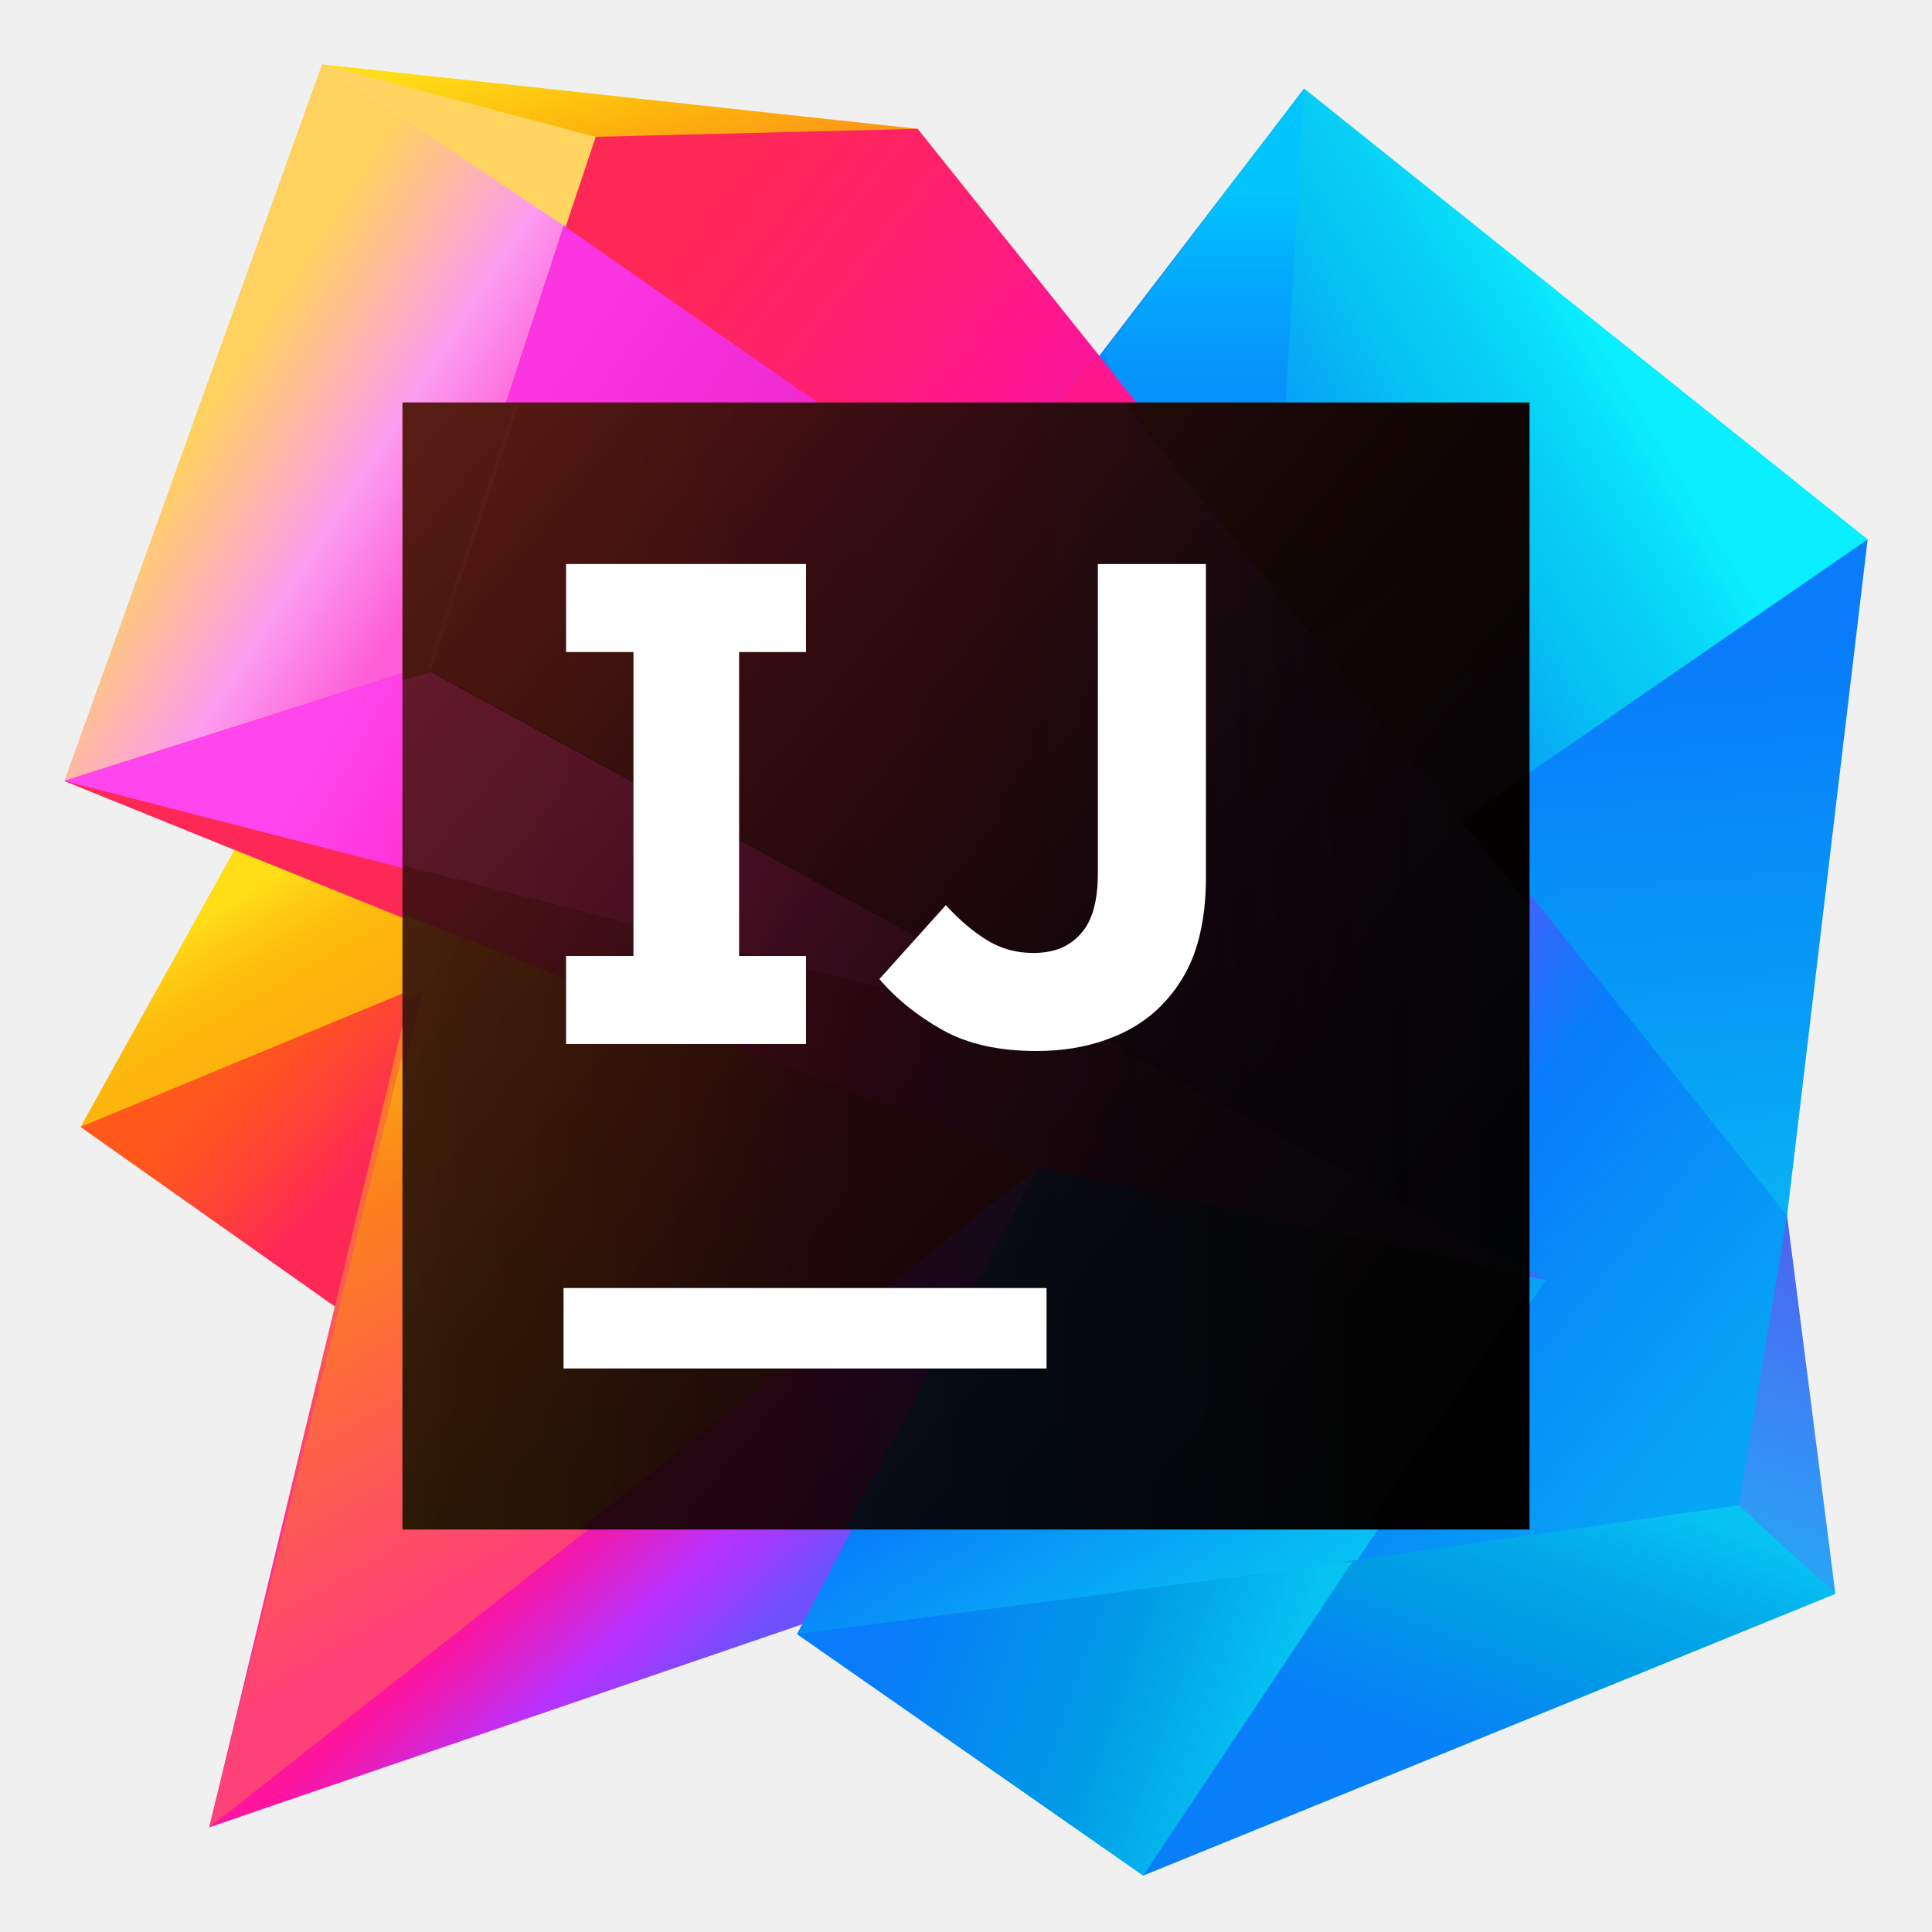
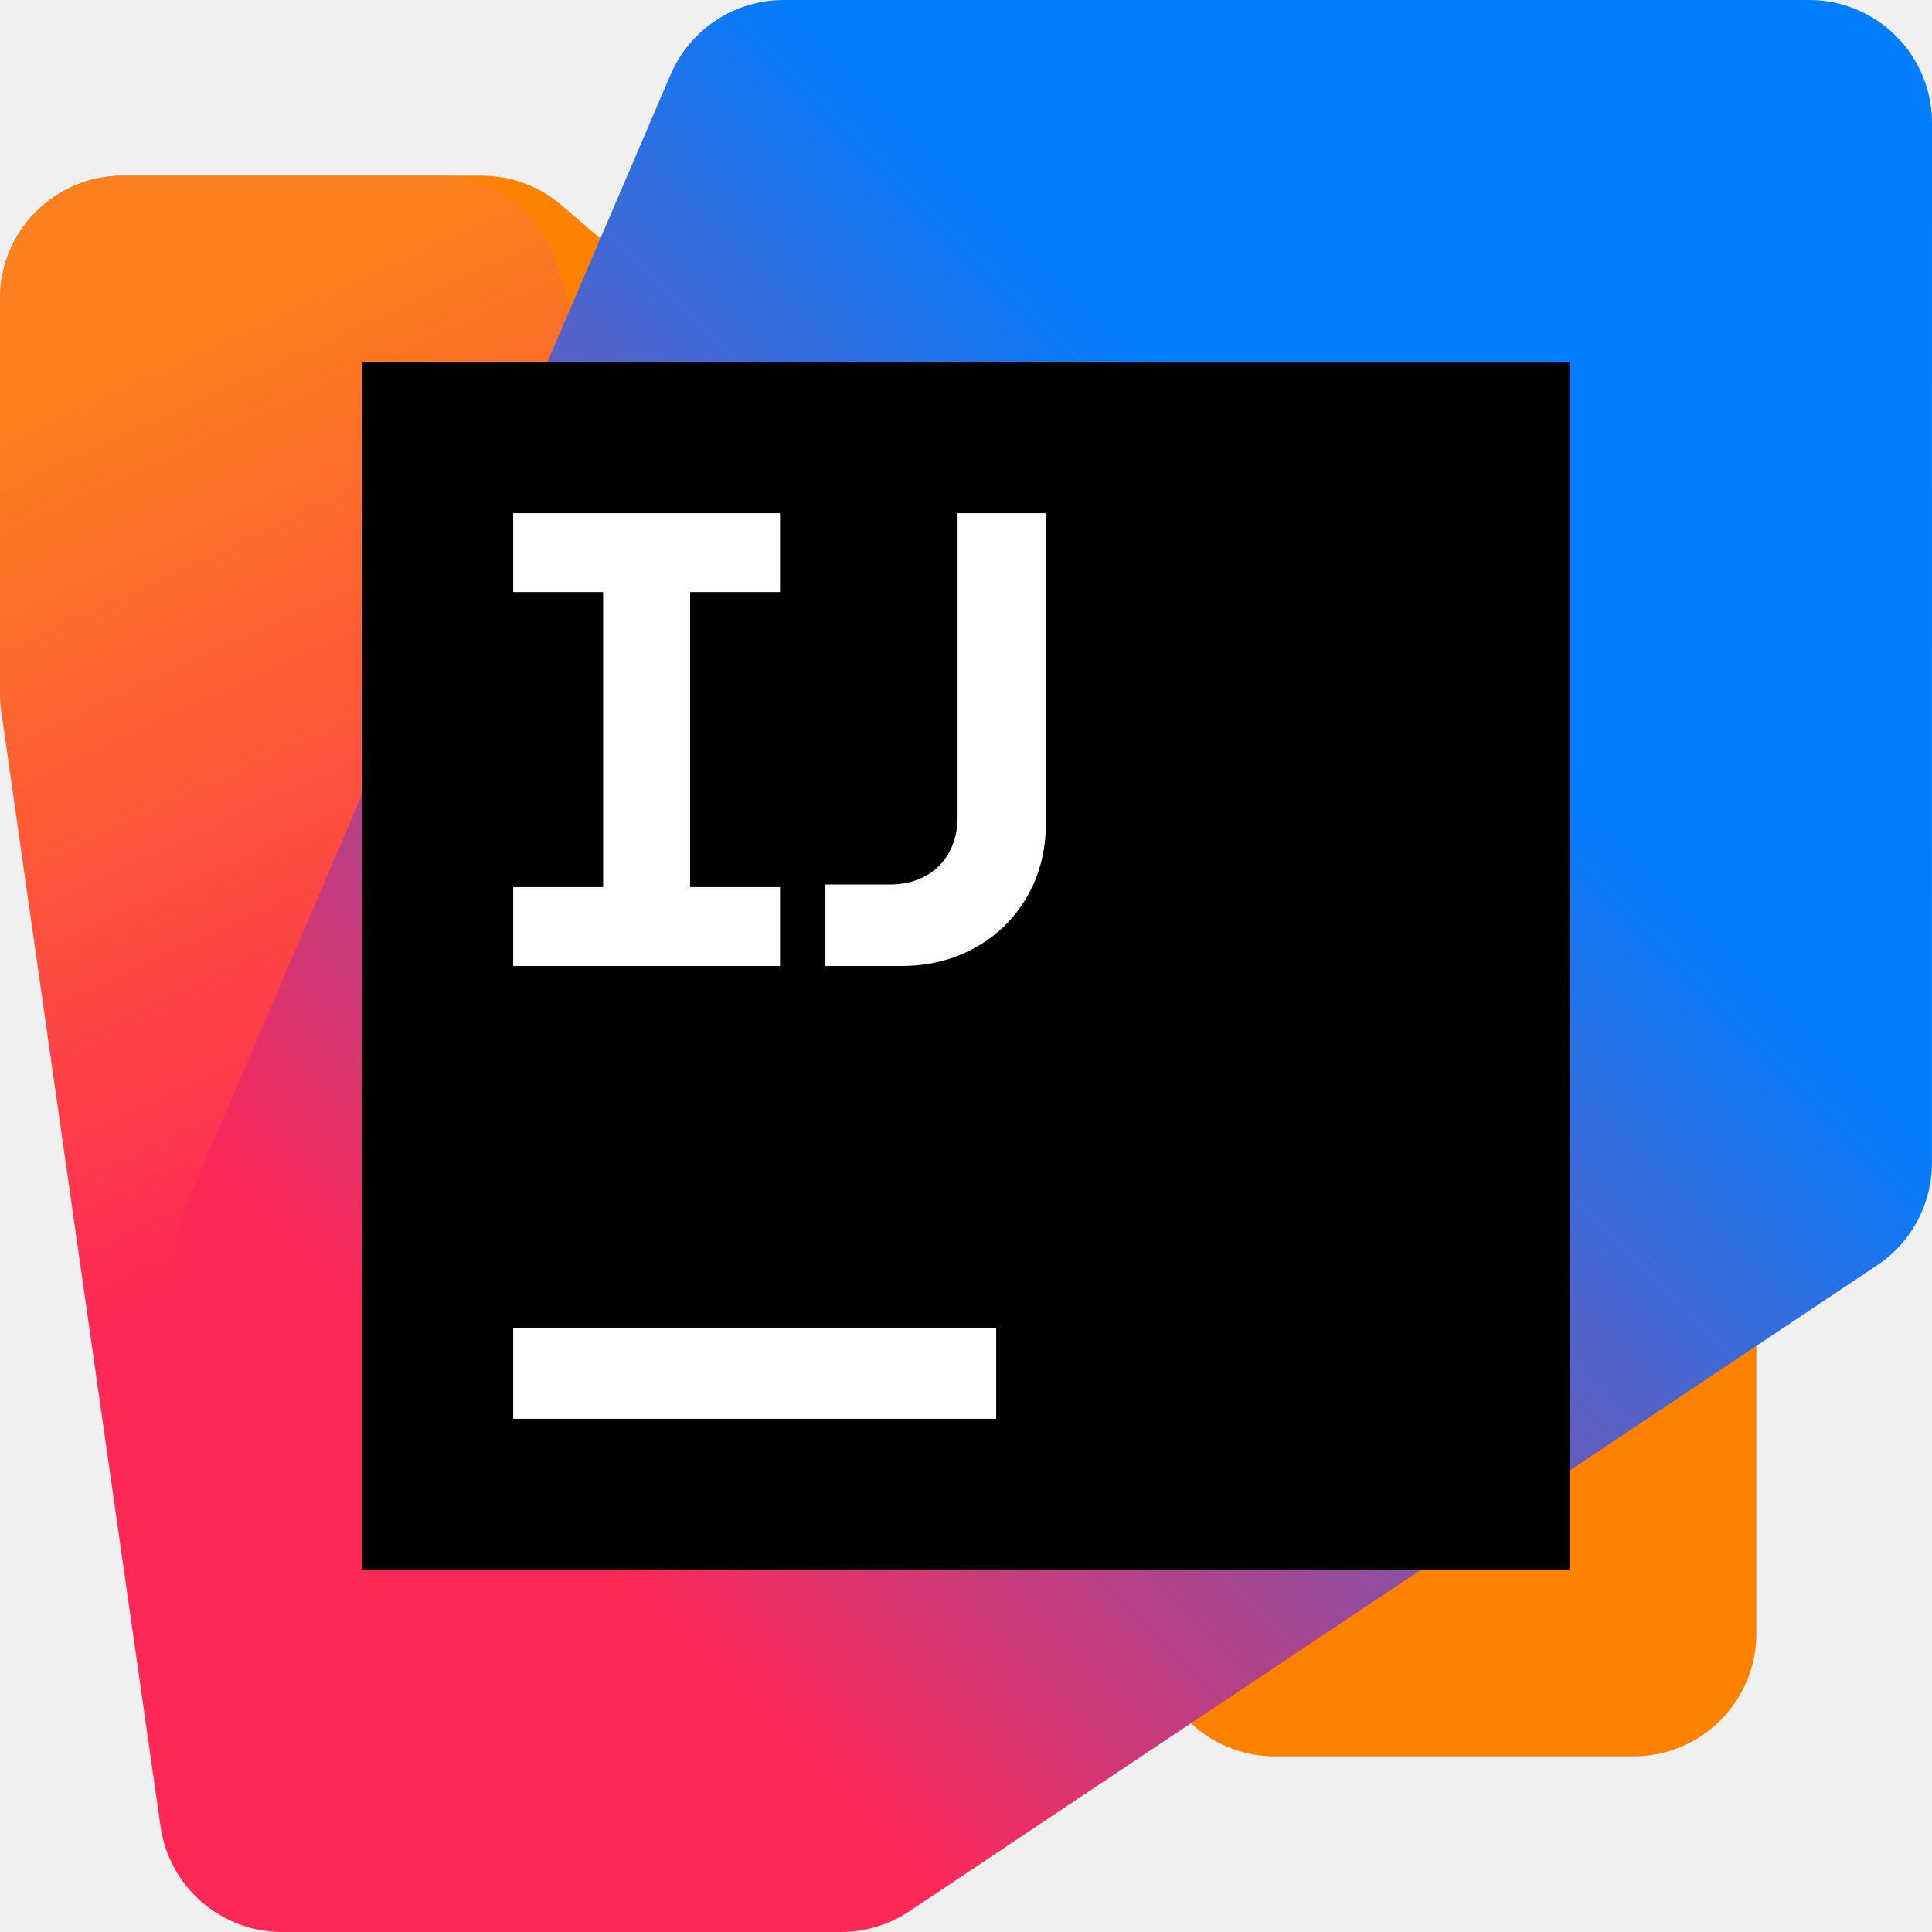
- <svg xmlns="http://www.w3.org/2000/svg" width="72" height="72" viewBox="0 0 16 16" fill="none">
-   <path d="M15.467 4.467L14.8 10.067L14.4 12.467L9.467 15.533L3.333 10.8L10.8 3L15.467 4.467Z" fill="url(#paint0_linear)" />
-   <path d="M9.467 14.267V14.733H10L10.133 14.467L9.467 14.267Z" fill="url(#paint1_linear)" />
-   <path d="M14 12.2L14.8 10.067L15.2 13.2L14 12.2Z" fill="url(#paint2_linear)" />
-   <path d="M15.467 4.467L6.867 10.4L2.933 11L10.8 0.733L15.467 4.467Z" fill="url(#paint3_linear)" />
-   <path d="M9.133 2.933L10.8 0.733L10.533 5.267L9.133 2.933Z" fill="url(#paint4_linear)" />
-   <path d="M2.933 10.933L0.667 9.333L2.8 7.2L9.267 9.8L2.933 10.933Z" fill="url(#paint5_linear)" />
-   <path d="M6.6 13.467L1.733 15.133L2.933 11.667L8.933 9.4L12.267 11.4L6.6 13.467Z" fill="url(#paint6_linear)" />
-   <path d="M5.2 3.667L2.667 0.533L7.6 1.067L8.133 2.667L5.2 3.667Z" fill="url(#paint7_linear)" />
-   <path d="M14.8 10.067L7.6 1.067L4.933 1.133L3.467 5.467L12.8 10.6L11.2 12.933L14.4 12.467L14.8 10.067Z" fill="url(#paint8_linear)" />
-   <path d="M3.4 5.733L1.733 5.667L2.667 0.533L4.933 1.133L3.4 5.733Z" fill="#FFD460" />
-   <path d="M12.8 10.6L8.6 9.733L0.533 6.467L3.467 5.533L12.8 10.6Z" fill="url(#paint9_linear)" />
-   <path d="M4.667 1.867L3.467 5.533L9.333 8.733H9.467L11.933 6.933L4.667 1.867Z" fill="url(#paint10_linear)" />
-   <path d="M2.667 0.533L0.533 6.467L3.267 5.733L3.467 5.533L4.667 1.867L2.667 0.533Z" fill="url(#paint11_linear)" />
-   <path d="M1.733 15.133L3.533 7.667L8.6 9.733L1.733 15.133Z" fill="url(#paint12_linear)" />
-   <path d="M8.6 9.733L5.8 7.267L2 6.933L0.667 9.333L3.4 8.2H3.467L1.733 15.133L8.6 9.733Z" fill="url(#paint13_linear)" />
-   <path d="M12.8 10.6L10.2 14.467L6.6 13.533L8.6 9.733L12.8 10.6Z" fill="url(#paint14_linear)" />
-   <path d="M12.8 10.6L8.6 9.733L0.533 6.467L3.467 5.533L12.8 10.6Z" fill="url(#paint15_linear)" />
-   <path d="M3.467 5.533L0.533 6.467L9.333 8.733L3.467 5.533Z" fill="url(#paint16_linear)" />
-   <path d="M14.4 12.467L11.133 12.933L9.467 15.533L15.2 13.2L14.4 12.467Z" fill="url(#paint17_linear)" />
-   <path d="M9.467 15.533L11.2 12.933L6.6 13.533L9.467 15.533Z" fill="url(#paint18_linear)" />
-   <path d="M6.067 6.933L9.333 8.733L12.133 6.8L9.067 2.933L6.067 6.933Z" fill="url(#paint19_linear)" />
-   <path d="M11.933 6.933L8.067 4.267L6.067 6.933L9.333 8.733L11.8 7.067L11.933 6.933Z" fill="url(#paint20_linear)" />
-   <path d="M12.667 3.333H3.333V12.667H12.667V3.333Z" fill="url(#paint21_linear)" />
-   <g opacity="0.3">
-     <g opacity="0.3">
-       <path opacity="0.3" d="M12.5 12.667L12.667 12.633V10.667L11.3 12.667H12.5Z" fill="#231F20" />
-       <path opacity="0.3" d="M9.3 3.333H4.267L3.533 5.533L12.267 10.3L3.567 5.567L3.333 5.633V7.567L8.6 9.667L12.667 10.567V10.533V7.5L9.3 3.333Z" fill="url(#paint22_linear)" />
-       <path opacity="0.3" d="M4.267 3.333L3.533 5.533L12.667 10.533V7.5L9.3 3.333H4.267Z" fill="url(#paint23_linear)" />
-       <path opacity="0.3" d="M3.333 3.333V5.767L3.567 5.567L4.3 3.333H3.333Z" fill="#F9ED32" />
-     </g>
-     <path opacity="0.3" d="M3.333 5.633V7.567L8.6 9.667L12.667 10.567V10.533L3.567 5.567L3.333 5.633Z" fill="url(#paint24_linear)" />
-     <path opacity="0.3" d="M3.333 7.167L9.333 8.7L3.567 5.567L3.333 5.633V7.167Z" fill="url(#paint25_linear)" />
-     <path opacity="0.3" d="M7 12.667L8.6 9.667L4.8 12.667H7Z" fill="url(#paint26_linear)" />
-     <path opacity="0.3" d="M3.333 8.933L3.5 8.2L3.467 8.233L3.333 8.3V8.933Z" fill="#F7941D" />
-     <path opacity="0.3" d="M3.333 8.3L3.467 8.233L3.5 8.2L3.333 8.933V12.667H4.8L8.6 9.667L3.333 7.567V8.3Z" fill="url(#paint27_linear)" />
-     <path opacity="0.3" d="M7 12.667H11.3L12.667 10.667V10.567L8.6 9.667L7 12.667Z" fill="url(#paint28_linear)" />
-     <g opacity="0.3">
-       <path opacity="0.3" d="M12.1 6.8L12.667 6.4V3.333H9.3L12.1 6.8Z" fill="url(#paint29_linear)" />
+ <svg xmlns="http://www.w3.org/2000/svg" clip-rule="evenodd" fill-rule="evenodd" stroke-linejoin="round" stroke-miterlimit="2" viewBox="0 0 72 72">
+   <linearGradient id="a" gradientTransform="matrix(24.8629 53.6262 -53.6262 24.8629 -.717383 7.62141)" gradientUnits="userSpaceOnUse" x1="0" x2="1" y1="0" y2="0">
+     <stop offset="0" stop-color="#fc801d" />
+     <stop offset=".1" stop-color="#fc801d" />
+     <stop offset=".59" stop-color="#fe2857" />
+     <stop offset="1" stop-color="#fe2857" />
+   </linearGradient>
+   <linearGradient id="b" gradientTransform="matrix(58.7049 -58.7054 58.7054 58.7049 4.22243 60.0186)" gradientUnits="userSpaceOnUse" x1="0" x2="1" y1="0" y2="0">
+     <stop offset="0" stop-color="#fe2857" />
+     <stop offset=".21" stop-color="#fe2857" />
+     <stop offset=".7" stop-color="#007eff" />
+     <stop offset="1" stop-color="#007eff" />
+   </linearGradient>
+   <clipPath id="c">
+     <path clip-rule="evenodd" d="m0 0h64v64h-64z" />
+   </clipPath>
+   <g clip-path="url(#c)" fill-rule="nonzero" transform="scale(1.125)">
+     <path d="m15.948 5.818-11.876.002c-2.249 0-4.072 1.824-4.072 4.073v11.506c0 1.189.52 2.319 1.422 3.093l38.161 32.71c.738.632 1.678.98 2.651.98h11.875c2.249 0 4.073-1.823 4.073-4.073v-11.508c0-1.189-.52-2.319-1.422-3.092l-38.161-32.71c-.738-.633-1.679-.98-2.651-.98z" fill="#ff8100" />
+     <path d="m14.519 5.818h-10.446c-2.25 0-4.073 1.824-4.073 4.073v13.093c0 .192.014.385.041.576l5.277 36.944c.287 2.006 2.005 3.496 4.032 3.496h15.673c2.25 0 4.073-1.824 4.073-4.074l-.005-18.538c0-.438-.071-.872-.209-1.287l-10.499-31.498c-.555-1.663-2.111-2.785-3.864-2.785z" fill="url(#a)" />
+     <path d="m59.928 0h-33.969c-1.629 0-3.101.971-3.743 2.468l-16.068 37.491c-.217.507-.33 1.053-.33 1.604v18.364c0 2.25 1.824 4.073 4.073 4.073h17.966c.805 0 1.591-.238 2.261-.685l32.069-21.404c1.132-.755 1.811-2.026 1.811-3.387l.002-34.451c0-2.25-1.823-4.073-4.072-4.073z" fill="url(#b)" />
+     <path d="m12 12h40v40h-40z" />
+     <g fill="#fff">
+       <path d="m17 29.386h2.979v-9.772h-2.979v-2.614h8.839v2.614h-2.979v9.772h2.979v2.614h-8.839z" />
+       <path d="m27.339 29.3h2.154c.435 0 .823-.093 1.162-.278.339-.186.602-.448.788-.787.185-.34.278-.727.278-1.163v-10.072h2.925v10.275c0 .9-.207 1.709-.622 2.427-.414.718-.985 1.28-1.714 1.687-.729.408-1.546.611-2.453.611h-2.518z" />
+       <path d="m17 44h16v3h-16z" />
    </g>
  </g>
-   <path d="M8.667 10.667H4.667V11.333H8.667V10.667Z" fill="white" />
-   <path d="M6.675 5.4V4.671H4.688V5.4H5.246V7.917H4.688V8.646H6.675V7.917H6.121V5.4H6.675Z" fill="white" />
-   <path d="M8.583 8.704C8.271 8.704 8.012 8.646 7.804 8.529C7.596 8.412 7.421 8.271 7.283 8.108L7.833 7.496C7.946 7.621 8.062 7.717 8.175 7.787C8.292 7.858 8.417 7.892 8.558 7.892C8.725 7.892 8.854 7.842 8.95 7.733C9.046 7.629 9.092 7.462 9.092 7.229V4.671H9.987V7.271C9.987 7.508 9.954 7.717 9.892 7.892C9.829 8.067 9.733 8.212 9.612 8.333C9.492 8.454 9.342 8.546 9.167 8.608C8.996 8.671 8.8 8.704 8.583 8.704Z" fill="white" />
-   <defs>
-     <linearGradient id="paint0_linear" x1="9.203" y1="4.998" x2="9.837" y2="12.907" gradientUnits="userSpaceOnUse">
-       <stop offset="0.1" stop-color="#087CFA" />
-       <stop offset="0.46" stop-color="#079AF6" />
-       <stop offset="0.845" stop-color="#07C3F2" />
-     </linearGradient>
-     <linearGradient id="paint1_linear" x1="9.825" y1="14.59" x2="9.949" y2="14.77" gradientUnits="userSpaceOnUse">
-       <stop offset="0.286" stop-color="#087CFA" />
-       <stop offset="1" stop-color="#079AF6" />
-     </linearGradient>
-     <linearGradient id="paint2_linear" x1="14.36" y1="13.508" x2="15.755" y2="9.304" gradientUnits="userSpaceOnUse">
-       <stop offset="0.118" stop-color="#27A6F6" />
-       <stop offset="0.242" stop-color="#2F99F5" />
-       <stop offset="0.92" stop-color="#5753F2" />
-     </linearGradient>
-     <linearGradient id="paint3_linear" x1="15.795" y1="1.356" x2="7.074" y2="6.629" gradientUnits="userSpaceOnUse">
-       <stop offset="0.286" stop-color="#0AEFFF" />
-       <stop offset="0.329" stop-color="#09DEFA" />
-       <stop offset="0.397" stop-color="#07CAF4" />
-       <stop offset="0.442" stop-color="#07C3F2" />
-       <stop offset="0.501" stop-color="#07ACF5" />
-       <stop offset="0.575" stop-color="#0897F7" />
-       <stop offset="0.657" stop-color="#0888F9" />
-       <stop offset="0.753" stop-color="#087FFA" />
-       <stop offset="0.898" stop-color="#087CFA" />
-     </linearGradient>
-     <linearGradient id="paint4_linear" x1="9.96" y1="0.392" x2="9.96" y2="6.176" gradientUnits="userSpaceOnUse">
-       <stop offset="0.207" stop-color="#02C5FE" />
-       <stop offset="0.317" stop-color="#04ACFD" />
-       <stop offset="0.444" stop-color="#0697FB" />
-       <stop offset="0.585" stop-color="#0788FB" />
-       <stop offset="0.75" stop-color="#087FFA" />
-       <stop offset="1" stop-color="#087CFA" />
-     </linearGradient>
-     <linearGradient id="paint5_linear" x1="2.919" y1="7.669" x2="4.213" y2="8.88" gradientUnits="userSpaceOnUse">
-       <stop stop-color="#FF581C" />
-       <stop offset="0.192" stop-color="#FF5124" />
-       <stop offset="0.495" stop-color="#FE3F3B" />
-       <stop offset="0.785" stop-color="#FE2857" />
-     </linearGradient>
-     <linearGradient id="paint6_linear" x1="4.595" y1="10.713" x2="6.775" y2="13.061" gradientUnits="userSpaceOnUse">
-       <stop offset="0.457" stop-color="#FF149D" />
-       <stop offset="0.536" stop-color="#EF1AB2" />
-       <stop offset="0.698" stop-color="#C82BE9" />
-       <stop offset="0.757" stop-color="#B831FF" />
-       <stop offset="0.839" stop-color="#A33AFE" />
-       <stop offset="1" stop-color="#6E51FD" />
-     </linearGradient>
-     <linearGradient id="paint7_linear" x1="5.067" y1="0.114" x2="5.762" y2="3.153" gradientUnits="userSpaceOnUse">
-       <stop offset="0.028" stop-color="#FFDE17" />
-       <stop offset="0.276" stop-color="#FDB60D" />
-       <stop offset="0.594" stop-color="#FC801D" />
-       <stop offset="0.653" stop-color="#FC7A25" />
-       <stop offset="0.747" stop-color="#FD6A3C" />
-       <stop offset="0.863" stop-color="#FE4F61" />
-       <stop offset="0.976" stop-color="#FF318C" />
-     </linearGradient>
-     <linearGradient id="paint8_linear" x1="4.567" y1="3.167" x2="15.052" y2="11.49" gradientUnits="userSpaceOnUse">
-       <stop stop-color="#FE2857" />
-       <stop offset="0.056" stop-color="#FE255F" />
-       <stop offset="0.144" stop-color="#FF1F76" />
-       <stop offset="0.228" stop-color="#FF1692" />
-       <stop offset="0.289" stop-color="#F11BA7" />
-       <stop offset="0.414" stop-color="#CD29DE" />
-       <stop offset="0.483" stop-color="#B831FF" />
-       <stop offset="0.581" stop-color="#7A4CFD" />
-       <stop offset="0.748" stop-color="#087CFA" />
-       <stop offset="0.975" stop-color="#07A5F5" />
-     </linearGradient>
-     <linearGradient id="paint9_linear" x1="1.652" y1="5.801" x2="12.048" y2="11.21" gradientUnits="userSpaceOnUse">
-       <stop offset="0.246" stop-color="#FE2857" />
-       <stop offset="0.292" stop-color="#FE265F" />
-       <stop offset="0.364" stop-color="#FE1F76" />
-       <stop offset="0.453" stop-color="#FF159B" />
-       <stop offset="0.457" stop-color="#FF149D" />
-       <stop offset="0.536" stop-color="#EF1AB2" />
-       <stop offset="0.698" stop-color="#C82BE9" />
-       <stop offset="0.757" stop-color="#B831FF" />
-       <stop offset="0.811" stop-color="#A33AFE" />
-       <stop offset="0.921" stop-color="#6C52FD" />
-       <stop offset="1" stop-color="#4164FC" />
-     </linearGradient>
-     <linearGradient id="paint10_linear" x1="3.938" y1="3.559" x2="9.808" y2="7.751" gradientUnits="userSpaceOnUse">
-       <stop offset="0.008" stop-color="#FC35E3" />
-       <stop offset="0.216" stop-color="#F12CD5" />
-       <stop offset="0.41" stop-color="#EB27CD" />
-       <stop offset="0.498" stop-color="#DE2ADA" />
-       <stop offset="0.778" stop-color="#B831FF" />
-       <stop offset="1" stop-color="#6D51FD" />
-     </linearGradient>
-     <linearGradient id="paint11_linear" x1="1.552" y1="3.449" x2="3.578" y2="4.749" gradientUnits="userSpaceOnUse">
-       <stop offset="0.043" stop-color="#FFD25F" />
-       <stop offset="0.289" stop-color="#FEBC9B" />
-       <stop offset="0.617" stop-color="#FC9CF0" />
-       <stop offset="1" stop-color="#FD5ED7" />
-     </linearGradient>
-     <linearGradient id="paint12_linear" x1="-0.109" y1="7.262" x2="9.273" y2="16.444" gradientUnits="userSpaceOnUse">
-       <stop offset="0.023" stop-color="#FC801D" />
-       <stop offset="0.247" stop-color="#FC7E20" />
-       <stop offset="0.276" stop-color="#FC772A" />
-       <stop offset="0.325" stop-color="#FD6444" />
-       <stop offset="0.388" stop-color="#FE466E" />
-       <stop offset="0.427" stop-color="#FF318C" />
-       <stop offset="0.492" stop-color="#EA3896" />
-       <stop offset="0.628" stop-color="#B248AE" />
-       <stop offset="0.819" stop-color="#5A63D6" />
-       <stop offset="0.986" stop-color="#087CFA" />
-     </linearGradient>
-     <linearGradient id="paint13_linear" x1="2.191" y1="7.287" x2="5.152" y2="12.404" gradientUnits="userSpaceOnUse">
-       <stop offset="0.004" stop-color="#FFDE17" />
-       <stop offset="0.053" stop-color="#FECB12" />
-       <stop offset="0.109" stop-color="#FDBB0E" />
-       <stop offset="0.154" stop-color="#FDB60D" />
-       <stop offset="0.235" stop-color="#FDAE0F" />
-       <stop offset="0.357" stop-color="#FC9A15" />
-       <stop offset="0.472" stop-color="#FC801D" />
-       <stop offset="1" stop-color="#FE4176" />
-     </linearGradient>
-     <linearGradient id="paint14_linear" x1="8.358" y1="9.925" x2="11.095" y2="14.286" gradientUnits="userSpaceOnUse">
-       <stop offset="0.021" stop-color="#B149AF" />
-       <stop offset="0.083" stop-color="#9153BD" />
-       <stop offset="0.219" stop-color="#3F6BE2" />
-       <stop offset="0.304" stop-color="#087CFA" />
-       <stop offset="0.794" stop-color="#07C3F2" />
-     </linearGradient>
-     <linearGradient id="paint15_linear" x1="1.652" y1="5.801" x2="12.048" y2="11.21" gradientUnits="userSpaceOnUse">
-       <stop offset="0.246" stop-color="#FE2857" />
-       <stop offset="0.292" stop-color="#FE265F" />
-       <stop offset="0.364" stop-color="#FE1F76" />
-       <stop offset="0.453" stop-color="#FF159B" />
-       <stop offset="0.457" stop-color="#FF149D" />
-       <stop offset="0.536" stop-color="#EF1AB2" />
-       <stop offset="0.698" stop-color="#C82BE9" />
-       <stop offset="0.757" stop-color="#B831FF" />
-       <stop offset="0.811" stop-color="#A33AFE" />
-       <stop offset="0.921" stop-color="#6C52FD" />
-       <stop offset="1" stop-color="#4164FC" />
-     </linearGradient>
-     <linearGradient id="paint16_linear" x1="2.605" y1="6.291" x2="7.401" y2="8.958" gradientUnits="userSpaceOnUse">
-       <stop offset="0.006" stop-color="#FF45ED" />
-       <stop offset="0.177" stop-color="#FF35D8" />
-       <stop offset="0.335" stop-color="#FF24C0" />
-       <stop offset="0.735" stop-color="#EA23CA" />
-       <stop offset="1" stop-color="#D923D1" />
-     </linearGradient>
-     <linearGradient id="paint17_linear" x1="13.495" y1="11.339" x2="11.924" y2="15.418" gradientUnits="userSpaceOnUse">
-       <stop offset="0.216" stop-color="#07C3F2" />
-       <stop offset="0.324" stop-color="#04B1EC" />
-       <stop offset="0.458" stop-color="#01A1E7" />
-       <stop offset="0.561" stop-color="#009BE5" />
-       <stop offset="0.575" stop-color="#0198E7" />
-       <stop offset="0.678" stop-color="#058AF1" />
-       <stop offset="0.799" stop-color="#0781F7" />
-       <stop offset="0.983" stop-color="#087EF9" />
-     </linearGradient>
-     <linearGradient id="paint18_linear" x1="6.927" y1="13.017" x2="10.524" y2="14.303" gradientUnits="userSpaceOnUse">
-       <stop offset="0.153" stop-color="#087CFA" />
-       <stop offset="0.634" stop-color="#009AE5" />
-       <stop offset="1" stop-color="#07C3F2" />
-     </linearGradient>
-     <linearGradient id="paint19_linear" x1="9.832" y1="3.545" x2="8.714" y2="8.692" gradientUnits="userSpaceOnUse">
-       <stop stop-color="#FF188D" />
-       <stop offset="0.319" stop-color="#D82EC8" />
-       <stop offset="0.441" stop-color="#CC30CC" />
-       <stop offset="0.663" stop-color="#AC35D7" />
-       <stop offset="0.898" stop-color="#833CE5" />
-     </linearGradient>
-     <linearGradient id="paint20_linear" x1="7.443" y1="4.759" x2="9.623" y2="7.833" gradientUnits="userSpaceOnUse">
-       <stop stop-color="#FF188D" />
-       <stop offset="0.319" stop-color="#D82EC8" />
-       <stop offset="0.441" stop-color="#CC30CC" />
-       <stop offset="0.663" stop-color="#AC35D7" />
-       <stop offset="0.898" stop-color="#833CE5" />
-     </linearGradient>
-     <linearGradient id="paint21_linear" x1="3.189" y1="4.078" x2="12.744" y2="11.867" gradientUnits="userSpaceOnUse">
-       <stop stop-color="#521713" />
-       <stop offset="0.08" stop-color="#451310" />
-       <stop offset="0.299" stop-color="#270B09" />
-       <stop offset="0.514" stop-color="#110504" />
-       <stop offset="0.722" stop-color="#040101" />
-       <stop offset="0.914" />
-     </linearGradient>
-     <linearGradient id="paint22_linear" x1="3.333" y1="6.944" x2="12.667" y2="6.944" gradientUnits="userSpaceOnUse">
-       <stop offset="0.246" stop-color="#FE2857" />
-       <stop offset="0.292" stop-color="#FE265F" />
-       <stop offset="0.364" stop-color="#FE1F76" />
-       <stop offset="0.453" stop-color="#FF159B" />
-       <stop offset="0.457" stop-color="#FF149D" />
-       <stop offset="0.536" stop-color="#EF1AB2" />
-       <stop offset="0.698" stop-color="#C82BE9" />
-       <stop offset="0.757" stop-color="#B831FF" />
-       <stop offset="0.811" stop-color="#A33AFE" />
-       <stop offset="0.921" stop-color="#6C52FD" />
-       <stop offset="1" stop-color="#4164FC" />
-     </linearGradient>
-     <linearGradient id="paint23_linear" x1="3.524" y1="6.934" x2="12.667" y2="6.934" gradientUnits="userSpaceOnUse">
-       <stop offset="0.112" stop-color="#F7941D" />
-       <stop offset="0.137" stop-color="#F88C25" />
-       <stop offset="0.178" stop-color="#F9753A" />
-       <stop offset="0.228" stop-color="#FB505D" />
-       <stop offset="0.286" stop-color="#FF1C8C" />
-       <stop offset="0.293" stop-color="#FF1692" />
-       <stop offset="0.403" stop-color="#EA1A93" />
-       <stop offset="0.468" stop-color="#DB1D93" />
-       <stop offset="0.554" stop-color="#9F2895" />
-       <stop offset="0.723" stop-color="#21409A" />
-       <stop offset="0.867" stop-color="#222F5C" />
-       <stop offset="1" stop-color="#231F20" />
-     </linearGradient>
-     <linearGradient id="paint24_linear" x1="3.333" y1="8.056" x2="12.667" y2="8.056" gradientUnits="userSpaceOnUse">
-       <stop offset="0.088" stop-color="#FE2857" />
-       <stop offset="0.128" stop-color="#FE265F" />
-       <stop offset="0.192" stop-color="#FE1F76" />
-       <stop offset="0.272" stop-color="#FF159B" />
-       <stop offset="0.275" stop-color="#FF149D" />
-       <stop offset="0.417" stop-color="#B21871" />
-       <stop offset="0.543" stop-color="#741B4E" />
-       <stop offset="0.649" stop-color="#481D35" />
-       <stop offset="0.731" stop-color="#2D1E26" />
-       <stop offset="0.779" stop-color="#231F20" />
-     </linearGradient>
-     <linearGradient id="paint25_linear" x1="4.237" y1="6.772" x2="7.892" y2="8.805" gradientUnits="userSpaceOnUse">
-       <stop offset="0.006" stop-color="#FF45ED" />
-       <stop offset="0.177" stop-color="#FF35D8" />
-       <stop offset="0.335" stop-color="#FF24C0" />
-       <stop offset="0.451" stop-color="#EA24B0" />
-       <stop offset="0.692" stop-color="#B22388" />
-       <stop offset="1" stop-color="#63214F" />
-     </linearGradient>
-     <linearGradient id="paint26_linear" x1="4.799" y1="11.173" x2="8.602" y2="11.173" gradientUnits="userSpaceOnUse">
-       <stop offset="0.457" stop-color="#FF149D" />
-       <stop offset="0.536" stop-color="#EF1AB2" />
-       <stop offset="0.698" stop-color="#C82BE9" />
-       <stop offset="0.757" stop-color="#B831FF" />
-       <stop offset="0.839" stop-color="#A33AFE" />
-       <stop offset="1" stop-color="#6E51FD" />
-     </linearGradient>
-     <linearGradient id="paint27_linear" x1="3.333" y1="10.113" x2="8.602" y2="10.113" gradientUnits="userSpaceOnUse">
-       <stop offset="0.004" stop-color="#FFDE17" />
-       <stop offset="0.039" stop-color="#FECB12" />
-       <stop offset="0.079" stop-color="#FDBB0E" />
-       <stop offset="0.111" stop-color="#FDB60D" />
-       <stop offset="0.167" stop-color="#FDAE0F" />
-       <stop offset="0.252" stop-color="#FC9A15" />
-       <stop offset="0.332" stop-color="#FC801D" />
-       <stop offset="0.737" stop-color="#BE1E2D" />
-     </linearGradient>
-     <linearGradient id="paint28_linear" x1="7.01" y1="11.173" x2="12.667" y2="11.173" gradientUnits="userSpaceOnUse">
-       <stop stop-color="#087CFA" />
-       <stop offset="0.794" stop-color="#231F20" />
-     </linearGradient>
-     <linearGradient id="paint29_linear" x1="16.475" y1="12.219" x2="10.528" y2="2.587" gradientUnits="userSpaceOnUse">
-       <stop offset="0.349" stop-color="#3595F3" />
-       <stop offset="0.402" stop-color="#3490EB" />
-       <stop offset="0.486" stop-color="#3284D4" />
-       <stop offset="0.592" stop-color="#2F6FAE" />
-       <stop offset="0.714" stop-color="#2B527B" />
-       <stop offset="0.848" stop-color="#252D39" />
-       <stop offset="0.895" stop-color="#231F20" />
-     </linearGradient>
-   </defs>
</svg>
